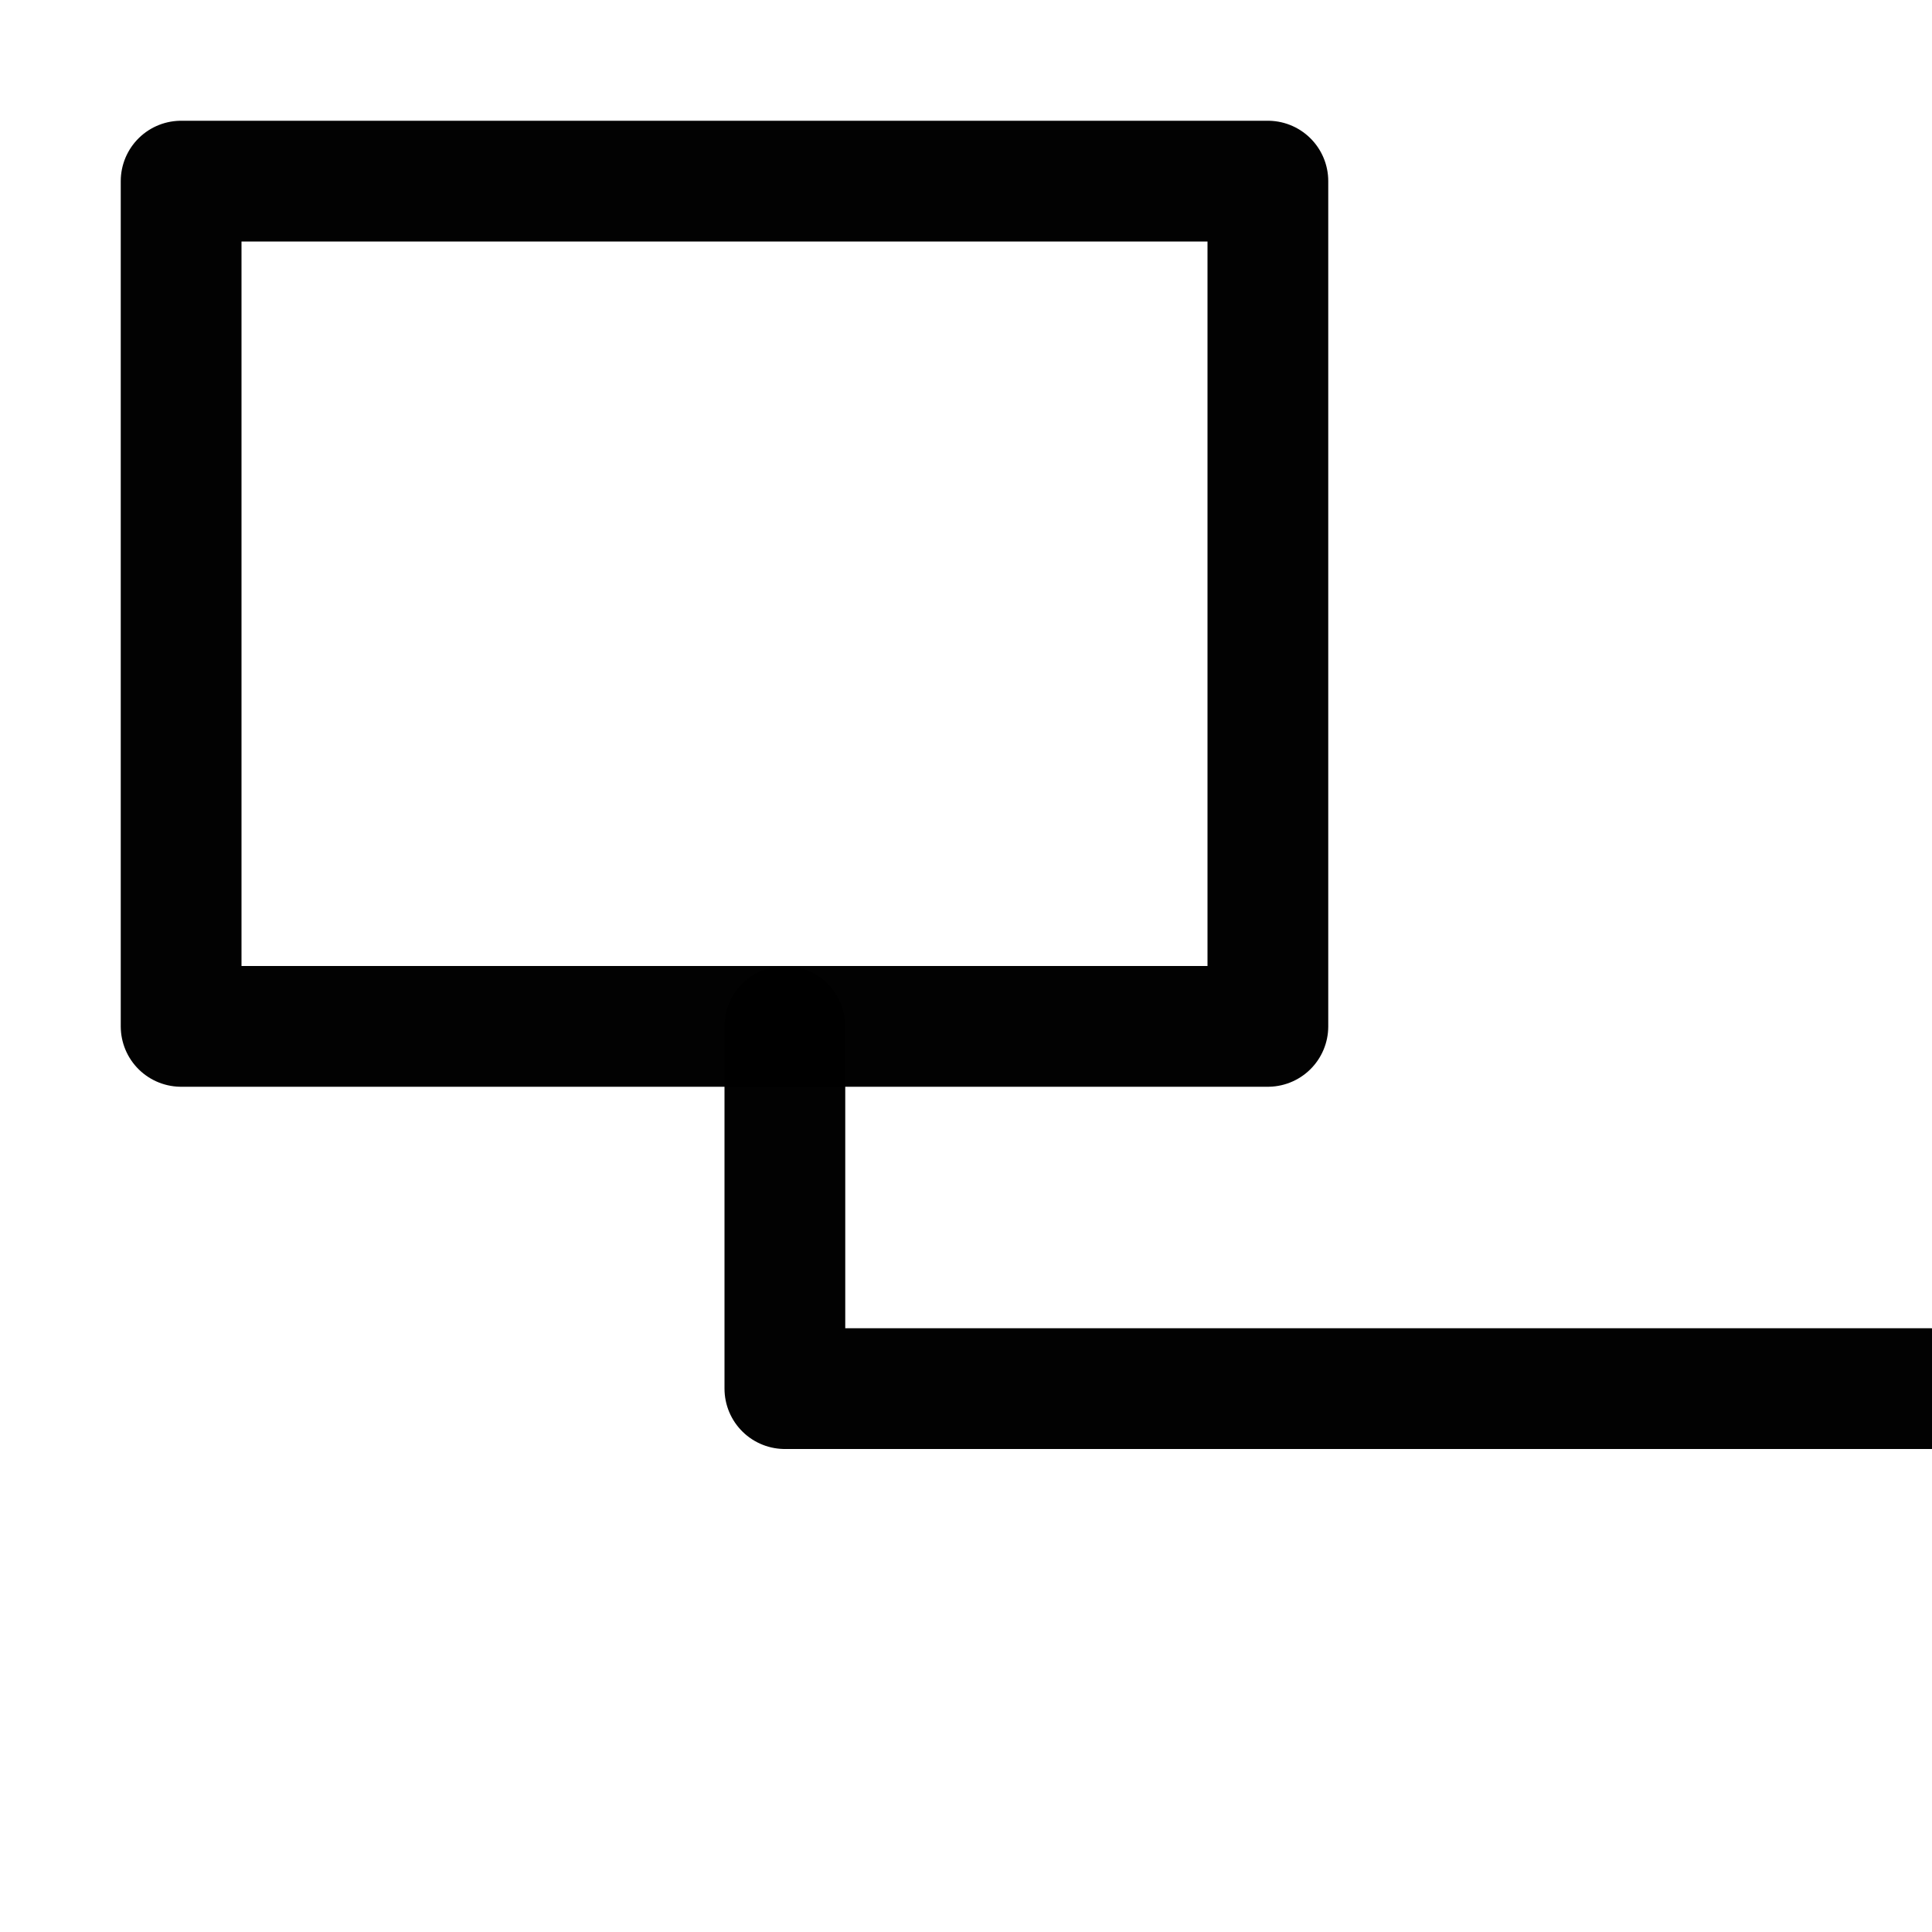
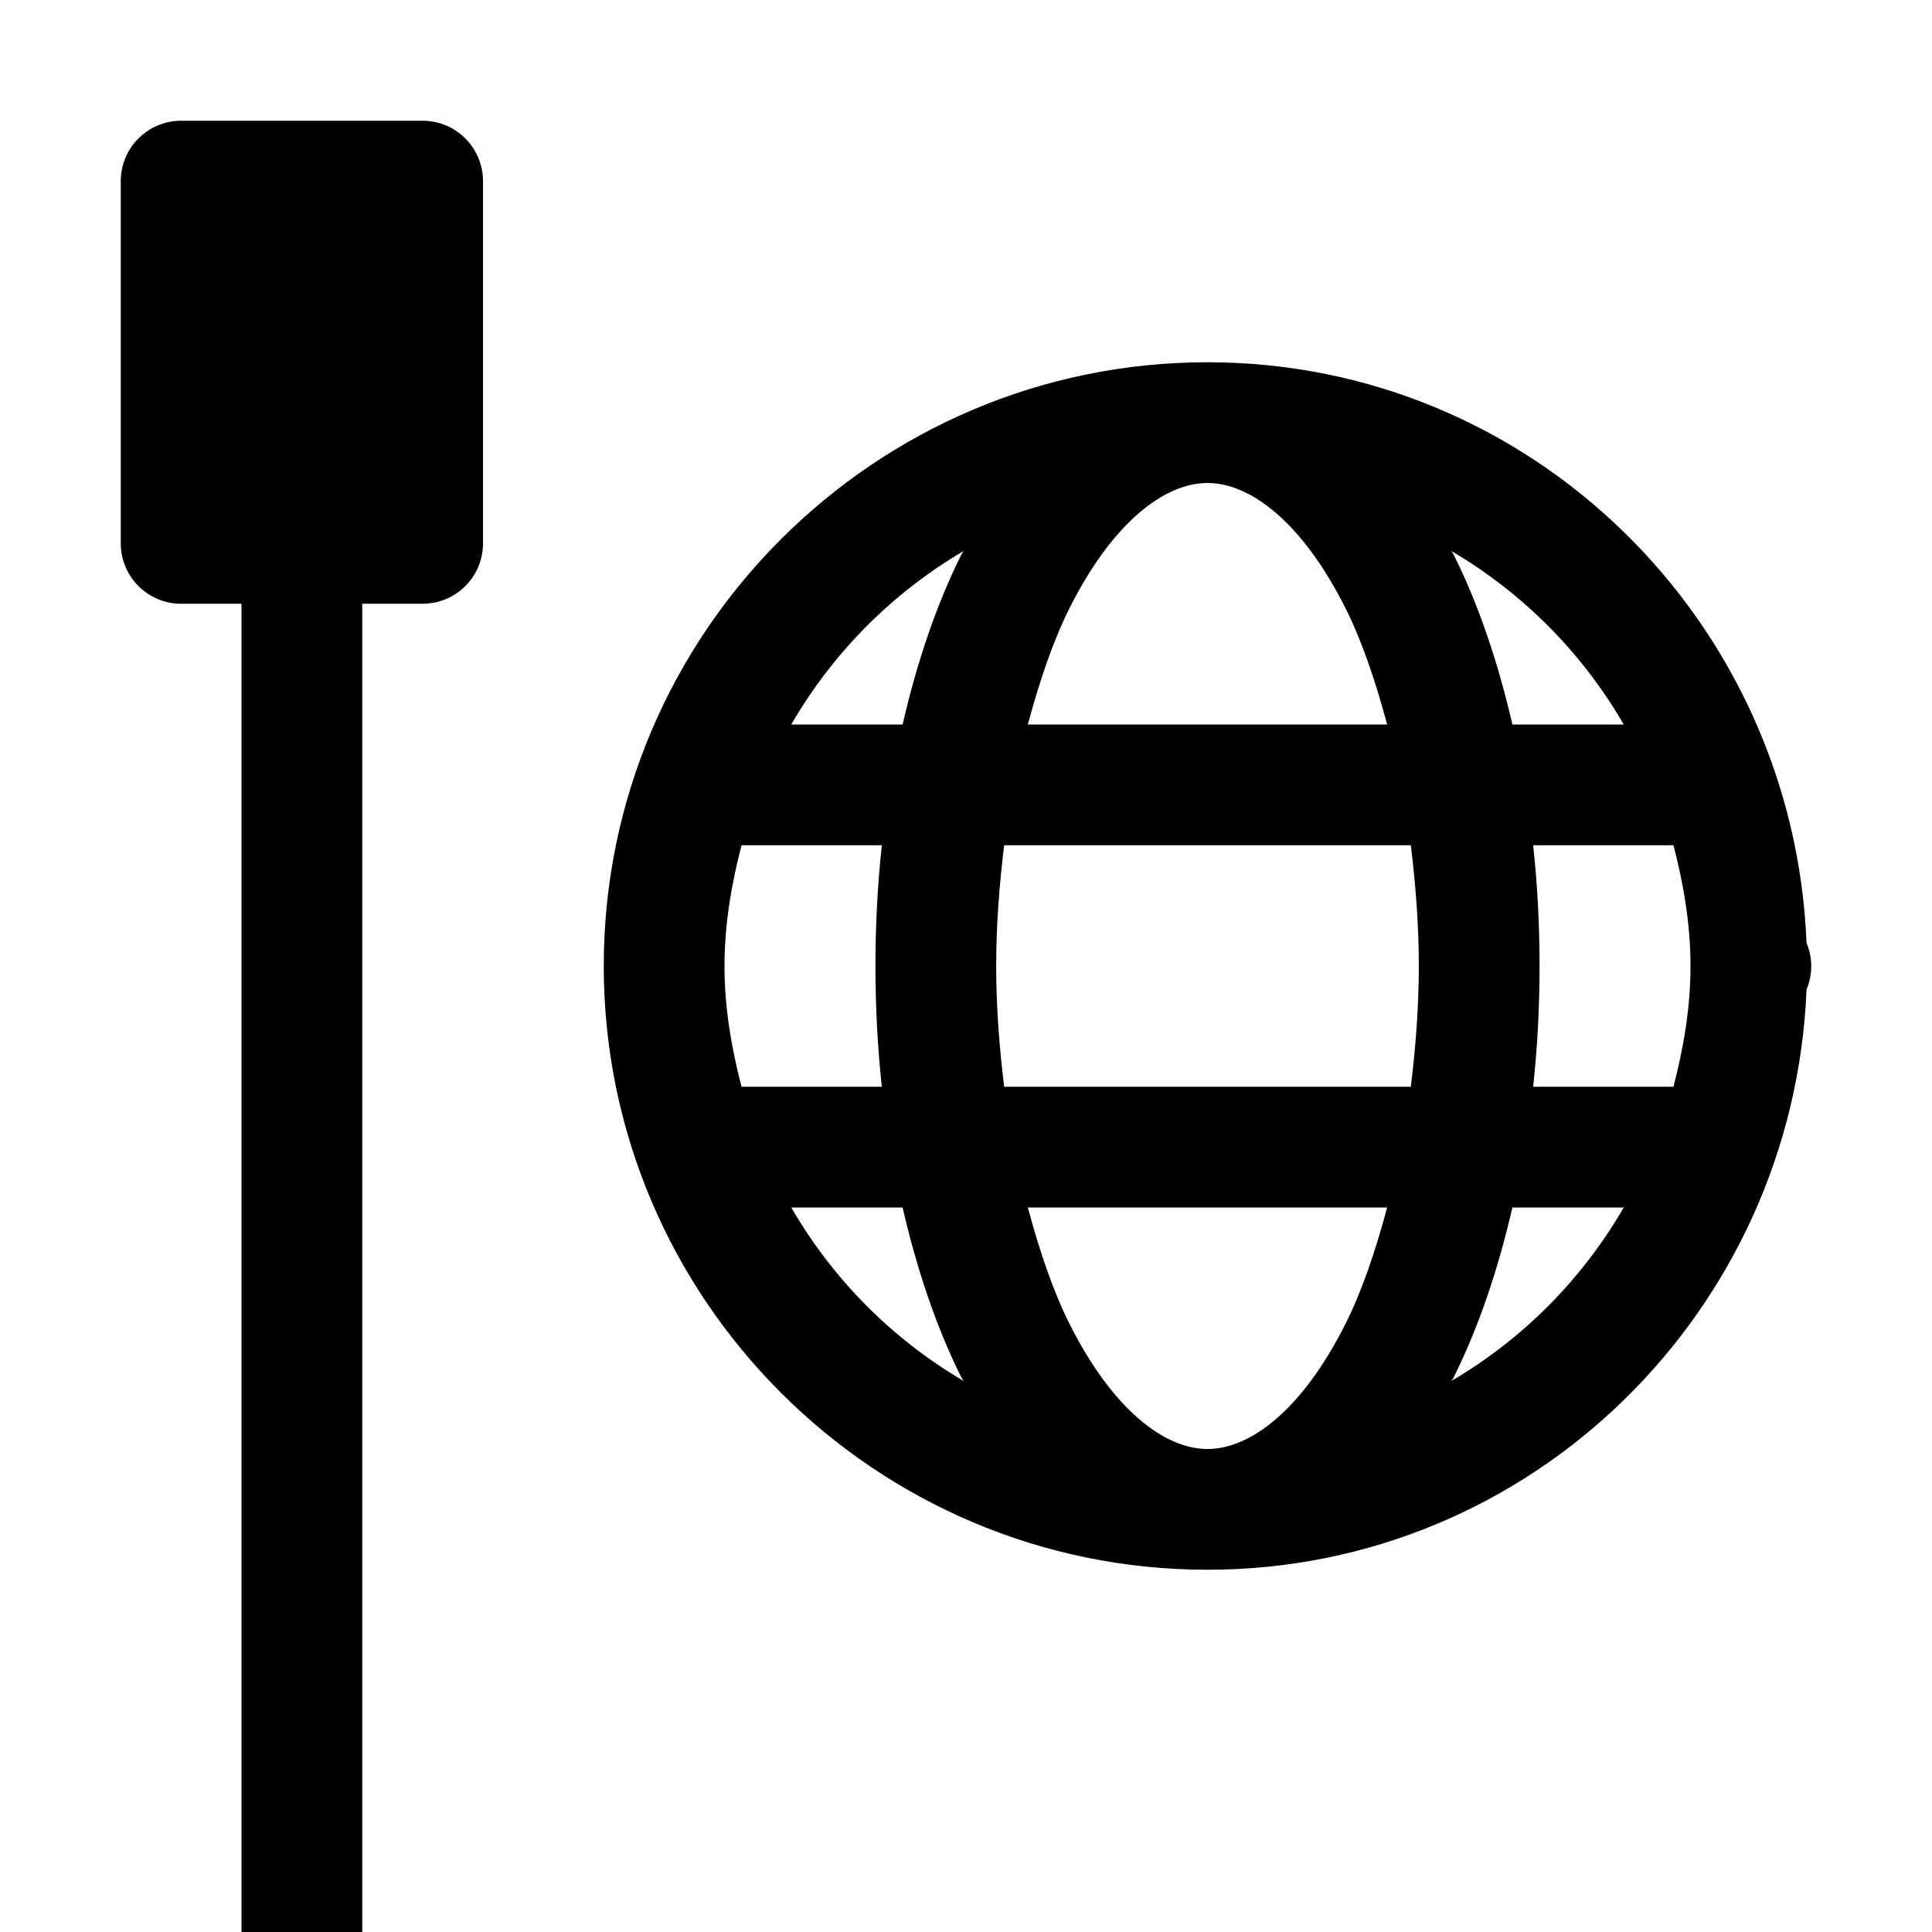
- <svg xmlns="http://www.w3.org/2000/svg" height="16" width="16" id="svg2" version="1.1">
+ <svg xmlns="http://www.w3.org/2000/svg" version="1.1" id="svg2" width="16" height="16">
  <defs id="defs7" />
-   <rect style="opacity:0.99;fill:none;fill-opacity:1;fill-rule:nonzero;stroke:#000000;stroke-width:1;stroke-linecap:round;stroke-linejoin:round;stroke-miterlimit:4;stroke-dasharray:none;stroke-opacity:1" id="rect4137" width="9" height="7" x="1.5" y="1.5" />
-   <path style="opacity:0.99;fill:none;fill-opacity:1;fill-rule:nonzero;stroke:#000000;stroke-width:1;stroke-linecap:round;stroke-linejoin:round;stroke-miterlimit:4;stroke-dasharray:none;stroke-opacity:1" d="m 6.5,8.5 0,3 9.5,0" id="path4141" />
+   <path d="M 10 3 C 7.244 3 5 5.244 5 8 C 5 10.756 7.244 13 10 13 C 12.686 13 14.852 10.856 14.961 8.195 A 0.5 0.5 0 0 0 15 8 A 0.5 0.5 0 0 0 14.961 7.809 C 14.854 5.147 12.688 3 10 3 z M 10 4 C 10.351 4 10.783 4.318 11.145 5.041 C 11.281 5.313 11.392 5.644 11.488 6 L 8.512 6 C 8.608 5.644 8.719 5.313 8.855 5.041 C 9.217 4.318 9.649 4 10 4 z M 7.979 4.564 C 7.973 4.575 7.966 4.583 7.961 4.594 C 7.755 5.007 7.594 5.484 7.475 6 L 6.553 6 C 6.898 5.405 7.386 4.913 7.979 4.564 z M 12.021 4.564 C 12.614 4.913 13.102 5.405 13.447 6 L 12.525 6 C 12.406 5.484 12.245 5.007 12.039 4.594 C 12.034 4.583 12.027 4.575 12.021 4.564 z M 6.141 7 L 7.303 7 C 7.268 7.324 7.25 7.657 7.25 8 C 7.25 8.343 7.268 8.676 7.303 9 L 6.141 9 C 6.058 8.679 6 8.348 6 8 C 6 7.652 6.058 7.321 6.141 7 z M 8.316 7 L 11.684 7 C 11.723 7.322 11.75 7.653 11.75 8 C 11.75 8.347 11.723 8.678 11.684 9 L 8.316 9 C 8.277 8.678 8.25 8.347 8.25 8 C 8.25 7.653 8.277 7.322 8.316 7 z M 12.697 7 L 13.859 7 C 13.942 7.321 14 7.652 14 8 C 14 8.348 13.942 8.679 13.859 9 L 12.697 9 C 12.732 8.676 12.75 8.343 12.75 8 C 12.75 7.657 12.732 7.324 12.697 7 z M 6.553 10 L 7.475 10 C 7.594 10.516 7.755 10.993 7.961 11.406 C 7.966 11.417 7.973 11.425 7.979 11.436 C 7.386 11.087 6.898 10.595 6.553 10 z M 8.512 10 L 11.488 10 C 11.392 10.356 11.281 10.687 11.145 10.959 C 10.783 11.682 10.351 12 10 12 C 9.649 12 9.217 11.682 8.855 10.959 C 8.719 10.687 8.608 10.356 8.512 10 z M 12.525 10 L 13.447 10 C 13.102 10.595 12.614 11.087 12.021 11.436 C 12.027 11.425 12.034 11.417 12.039 11.406 C 12.245 10.993 12.406 10.516 12.525 10 z " style="color:#000000;font-style:normal;font-variant:normal;font-weight:normal;font-stretch:normal;font-size:medium;line-height:normal;font-family:sans-serif;font-variant-ligatures:normal;font-variant-position:normal;font-variant-caps:normal;font-variant-numeric:normal;font-variant-alternates:normal;font-variant-east-asian:normal;font-feature-settings:normal;font-variation-settings:normal;text-indent:0;text-align:start;text-decoration:none;text-decoration-line:none;text-decoration-style:solid;text-decoration-color:#000000;letter-spacing:normal;word-spacing:normal;text-transform:none;writing-mode:lr-tb;direction:ltr;text-orientation:mixed;dominant-baseline:auto;baseline-shift:baseline;text-anchor:start;white-space:normal;shape-padding:0;shape-margin:0;inline-size:0;clip-rule:nonzero;display:inline;overflow:visible;visibility:visible;isolation:auto;mix-blend-mode:normal;color-interpolation:sRGB;color-interpolation-filters:linearRGB;solid-color:#000000;solid-opacity:1;vector-effect:none;fill:#000000;fill-opacity:1;fill-rule:nonzero;stroke:none;stroke-width:1;stroke-linecap:round;stroke-linejoin:round;stroke-miterlimit:4;stroke-dasharray:none;stroke-dashoffset:0;stroke-opacity:1;color-rendering:auto;image-rendering:auto;shape-rendering:auto;text-rendering:auto;enable-background:accumulate;stop-color:#000000;stop-opacity:1;opacity:1" id="path1040" />
+   <rect y="1.5" x="1.5" height="3" width="2" id="rect1018" style="fill:#000000;fill-opacity:1;stroke:#000000;stroke-linecap:round;stroke-linejoin:round;stroke-opacity:1" />
+   <path id="path1020" d="M 2.5,4.5 V 16" style="fill:none;stroke:#000000;stroke-width:1px;stroke-linecap:butt;stroke-linejoin:miter;stroke-opacity:1" />
</svg>
